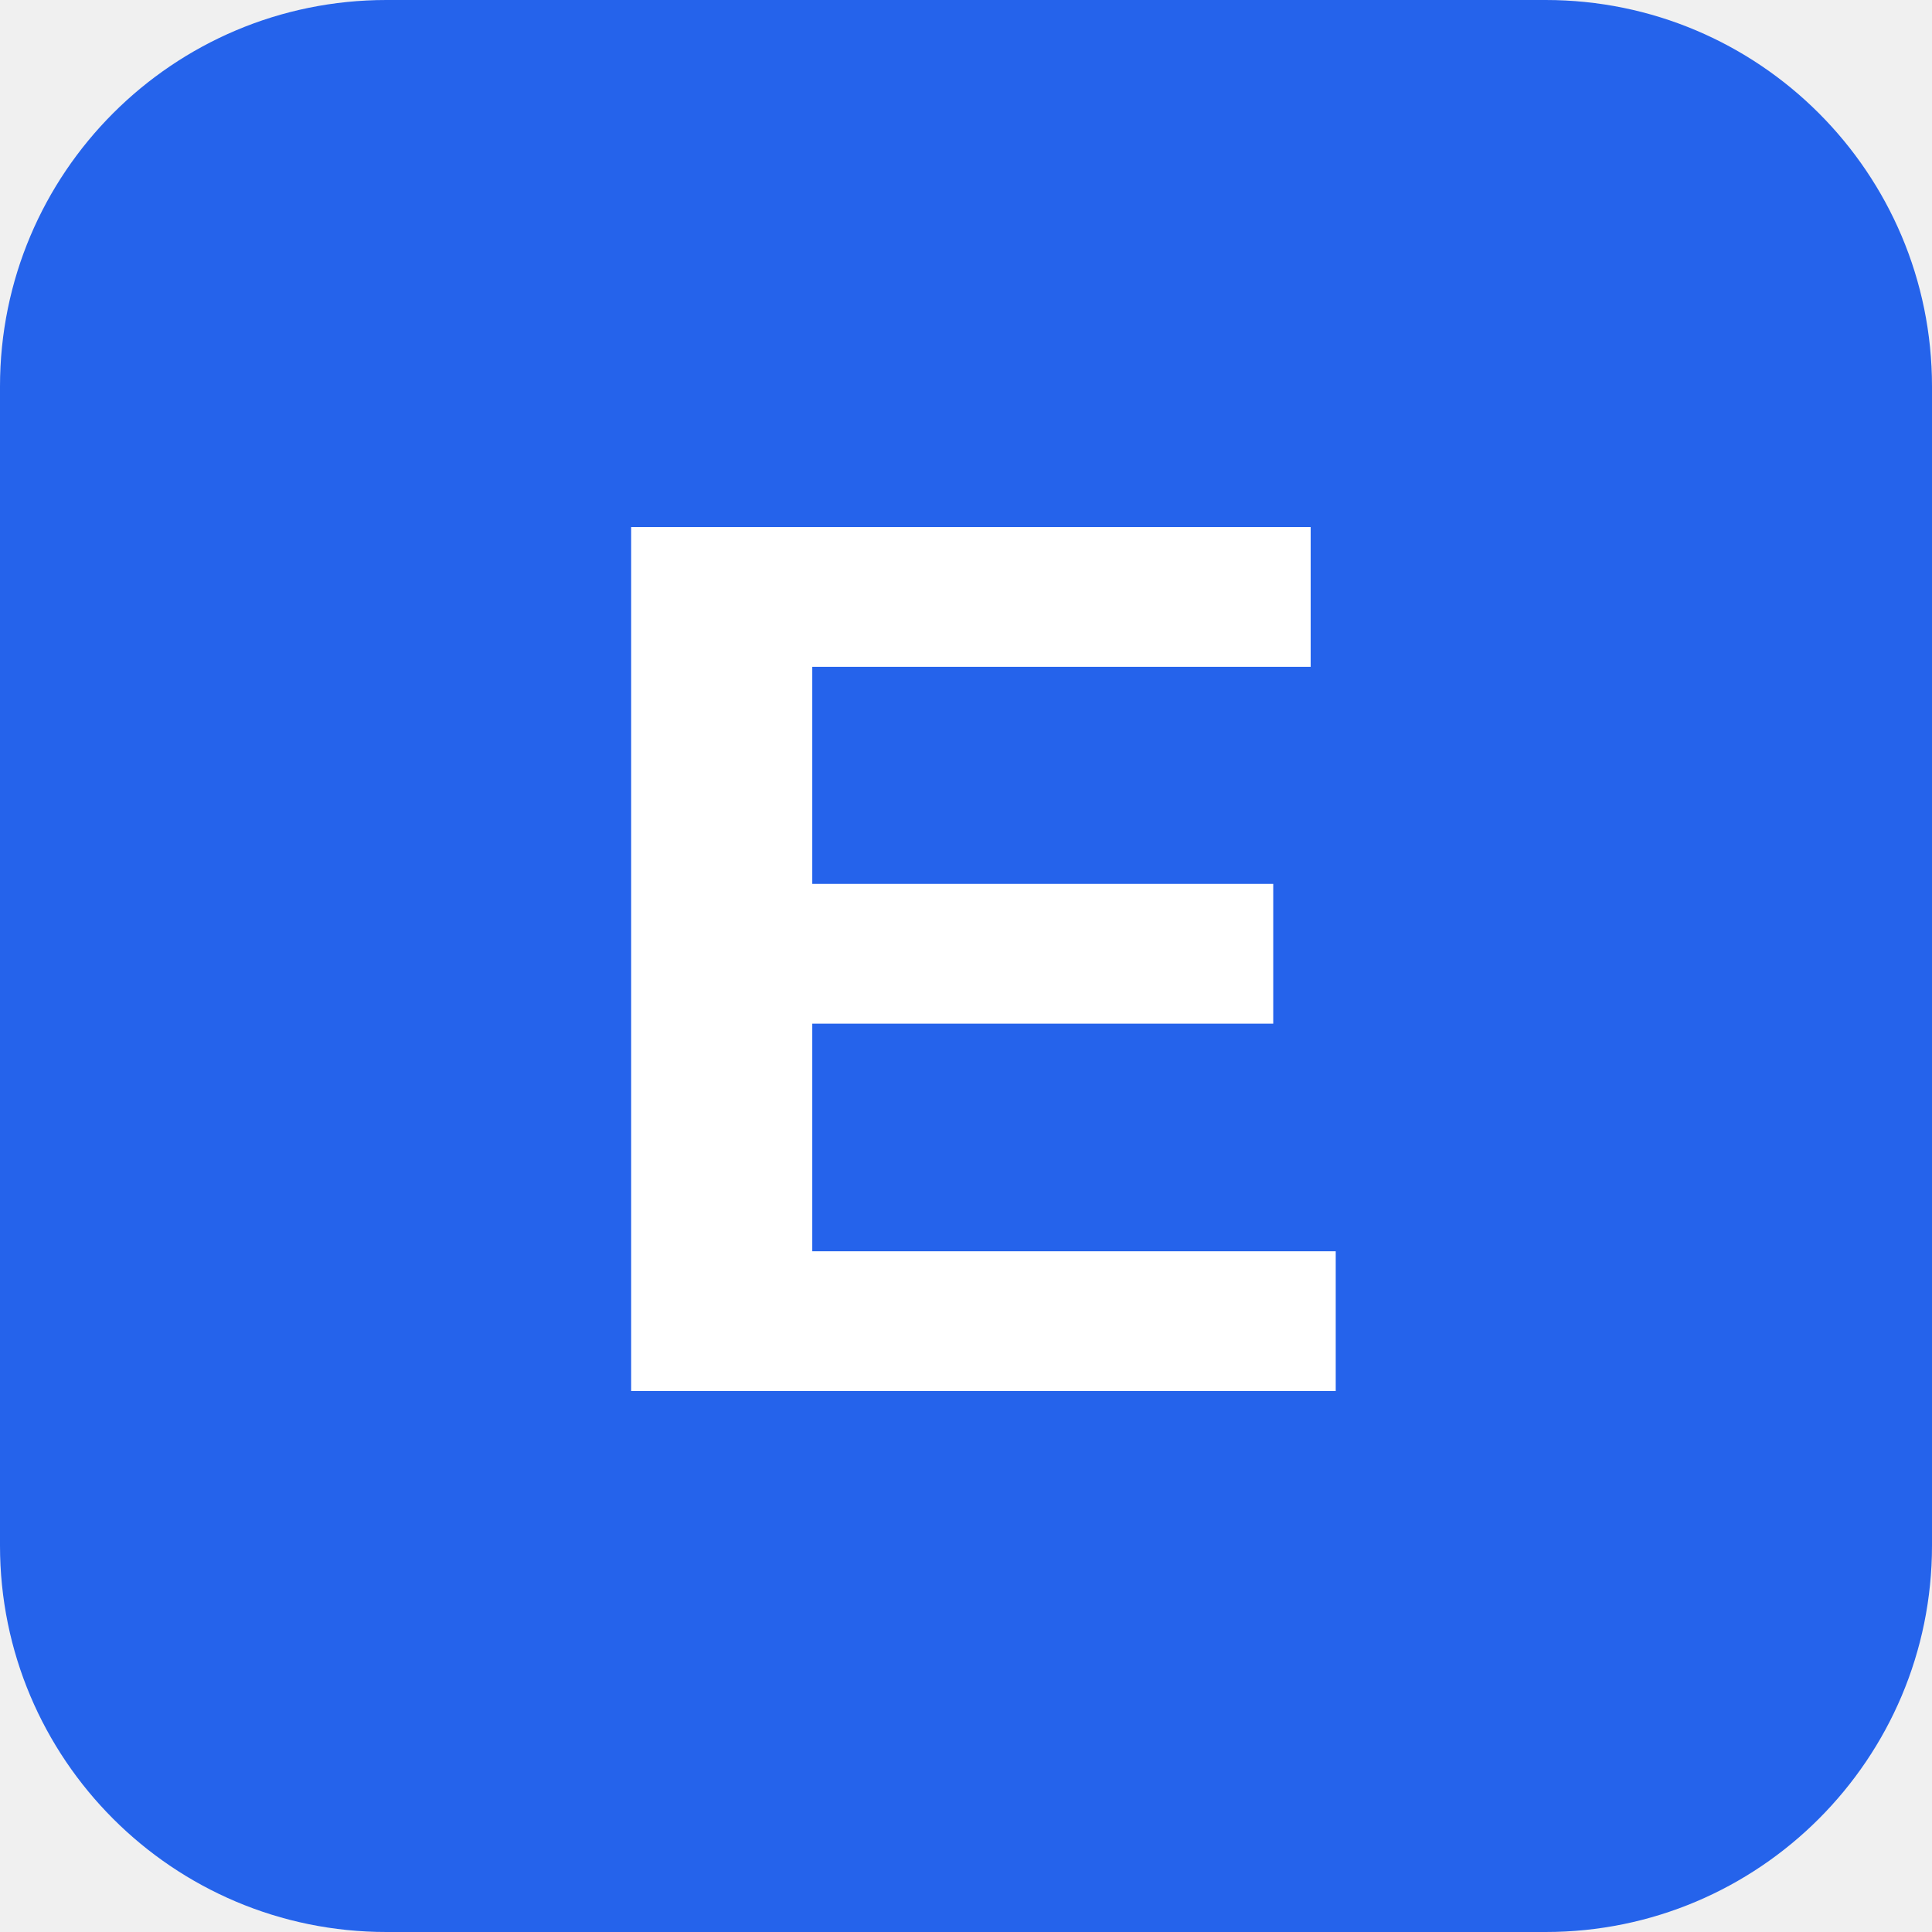
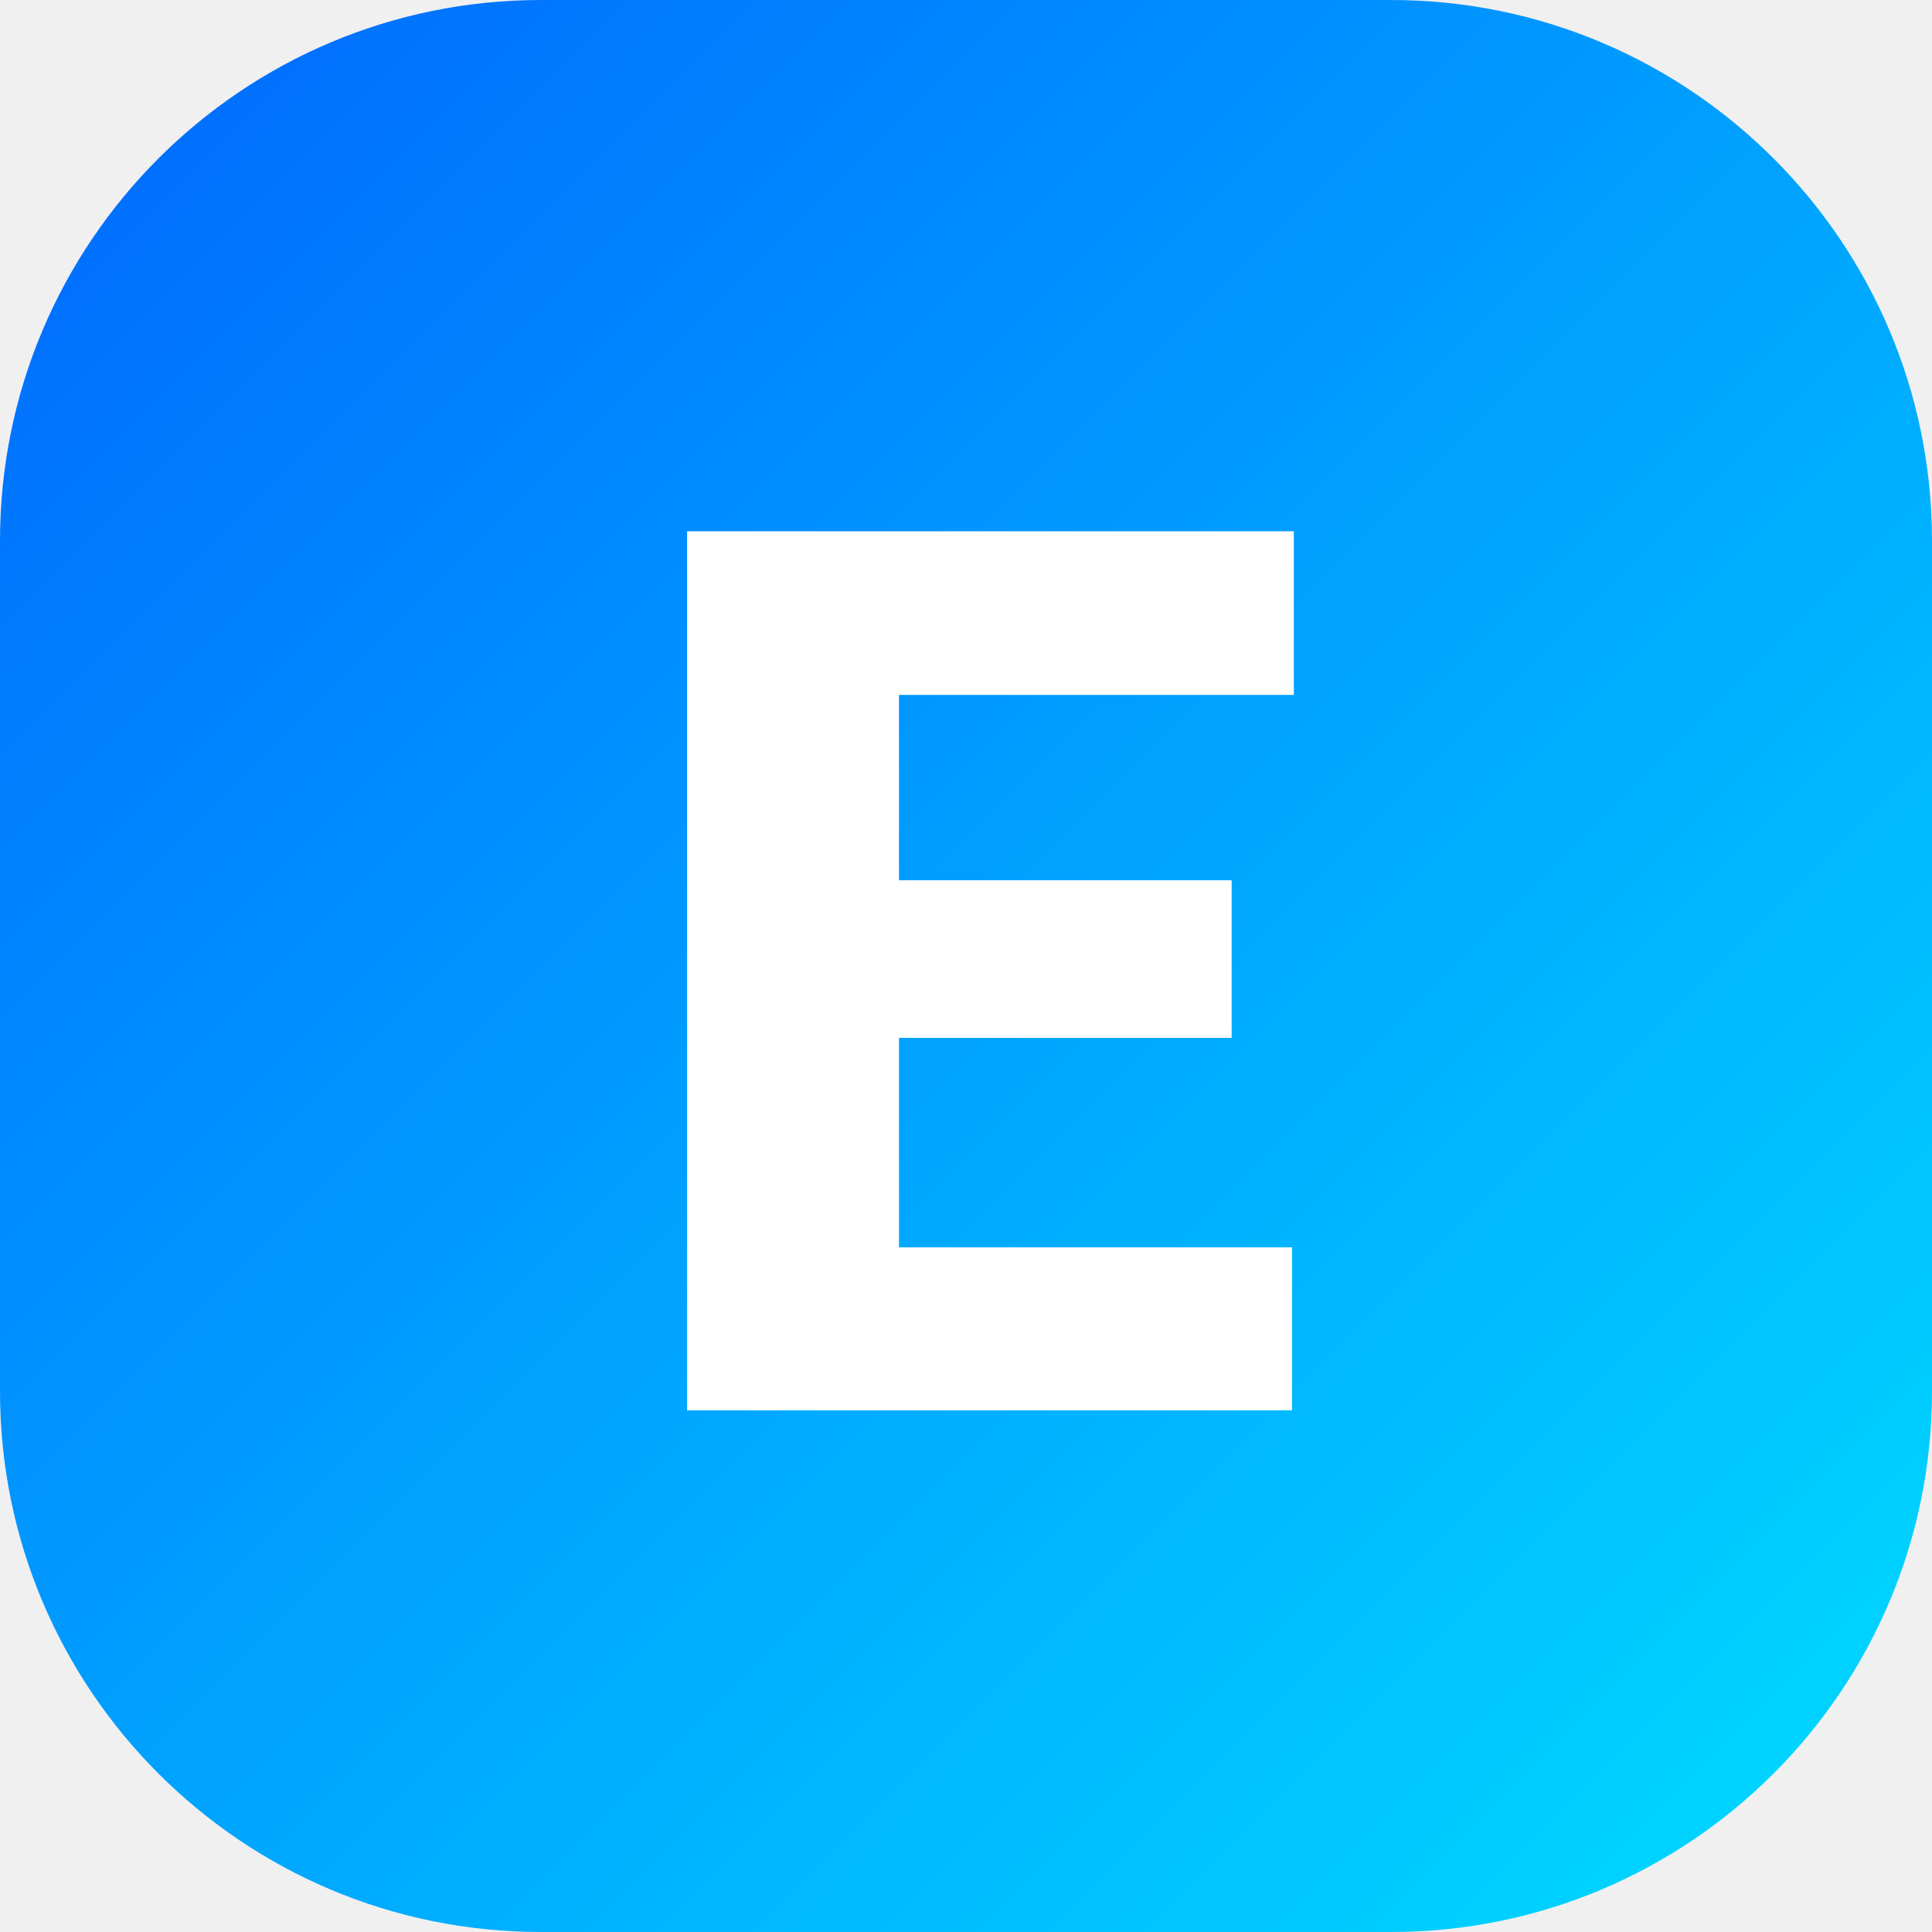
<svg xmlns="http://www.w3.org/2000/svg" viewBox="0 0 100 100">
-   <rect width="100" height="100" rx="20" fill="#2563eb" />
-   <text x="50" y="72" font-family="Arial, sans-serif" font-size="65" font-weight="bold" fill="#ffffff" text-anchor="middle">E</text>
+   <defs>
+     <linearGradient id="grad" x1="0%" y1="0%" x2="100%" y2="100%">
+       <stop offset="0%" stop-color="#0066ff" />
+       <stop offset="100%" stop-color="#00ddff" />
+     </linearGradient>
+   </defs>
+   <rect width="100" height="100" rx="28" fill="url(#grad)" />
+   <text x="50" y="73" font-family="-apple-system, BlinkMacSystemFont, Segoe UI, Roboto, sans-serif" font-size="64" font-weight="900" fill="#ffffff" text-anchor="middle">E</text>
</svg>
